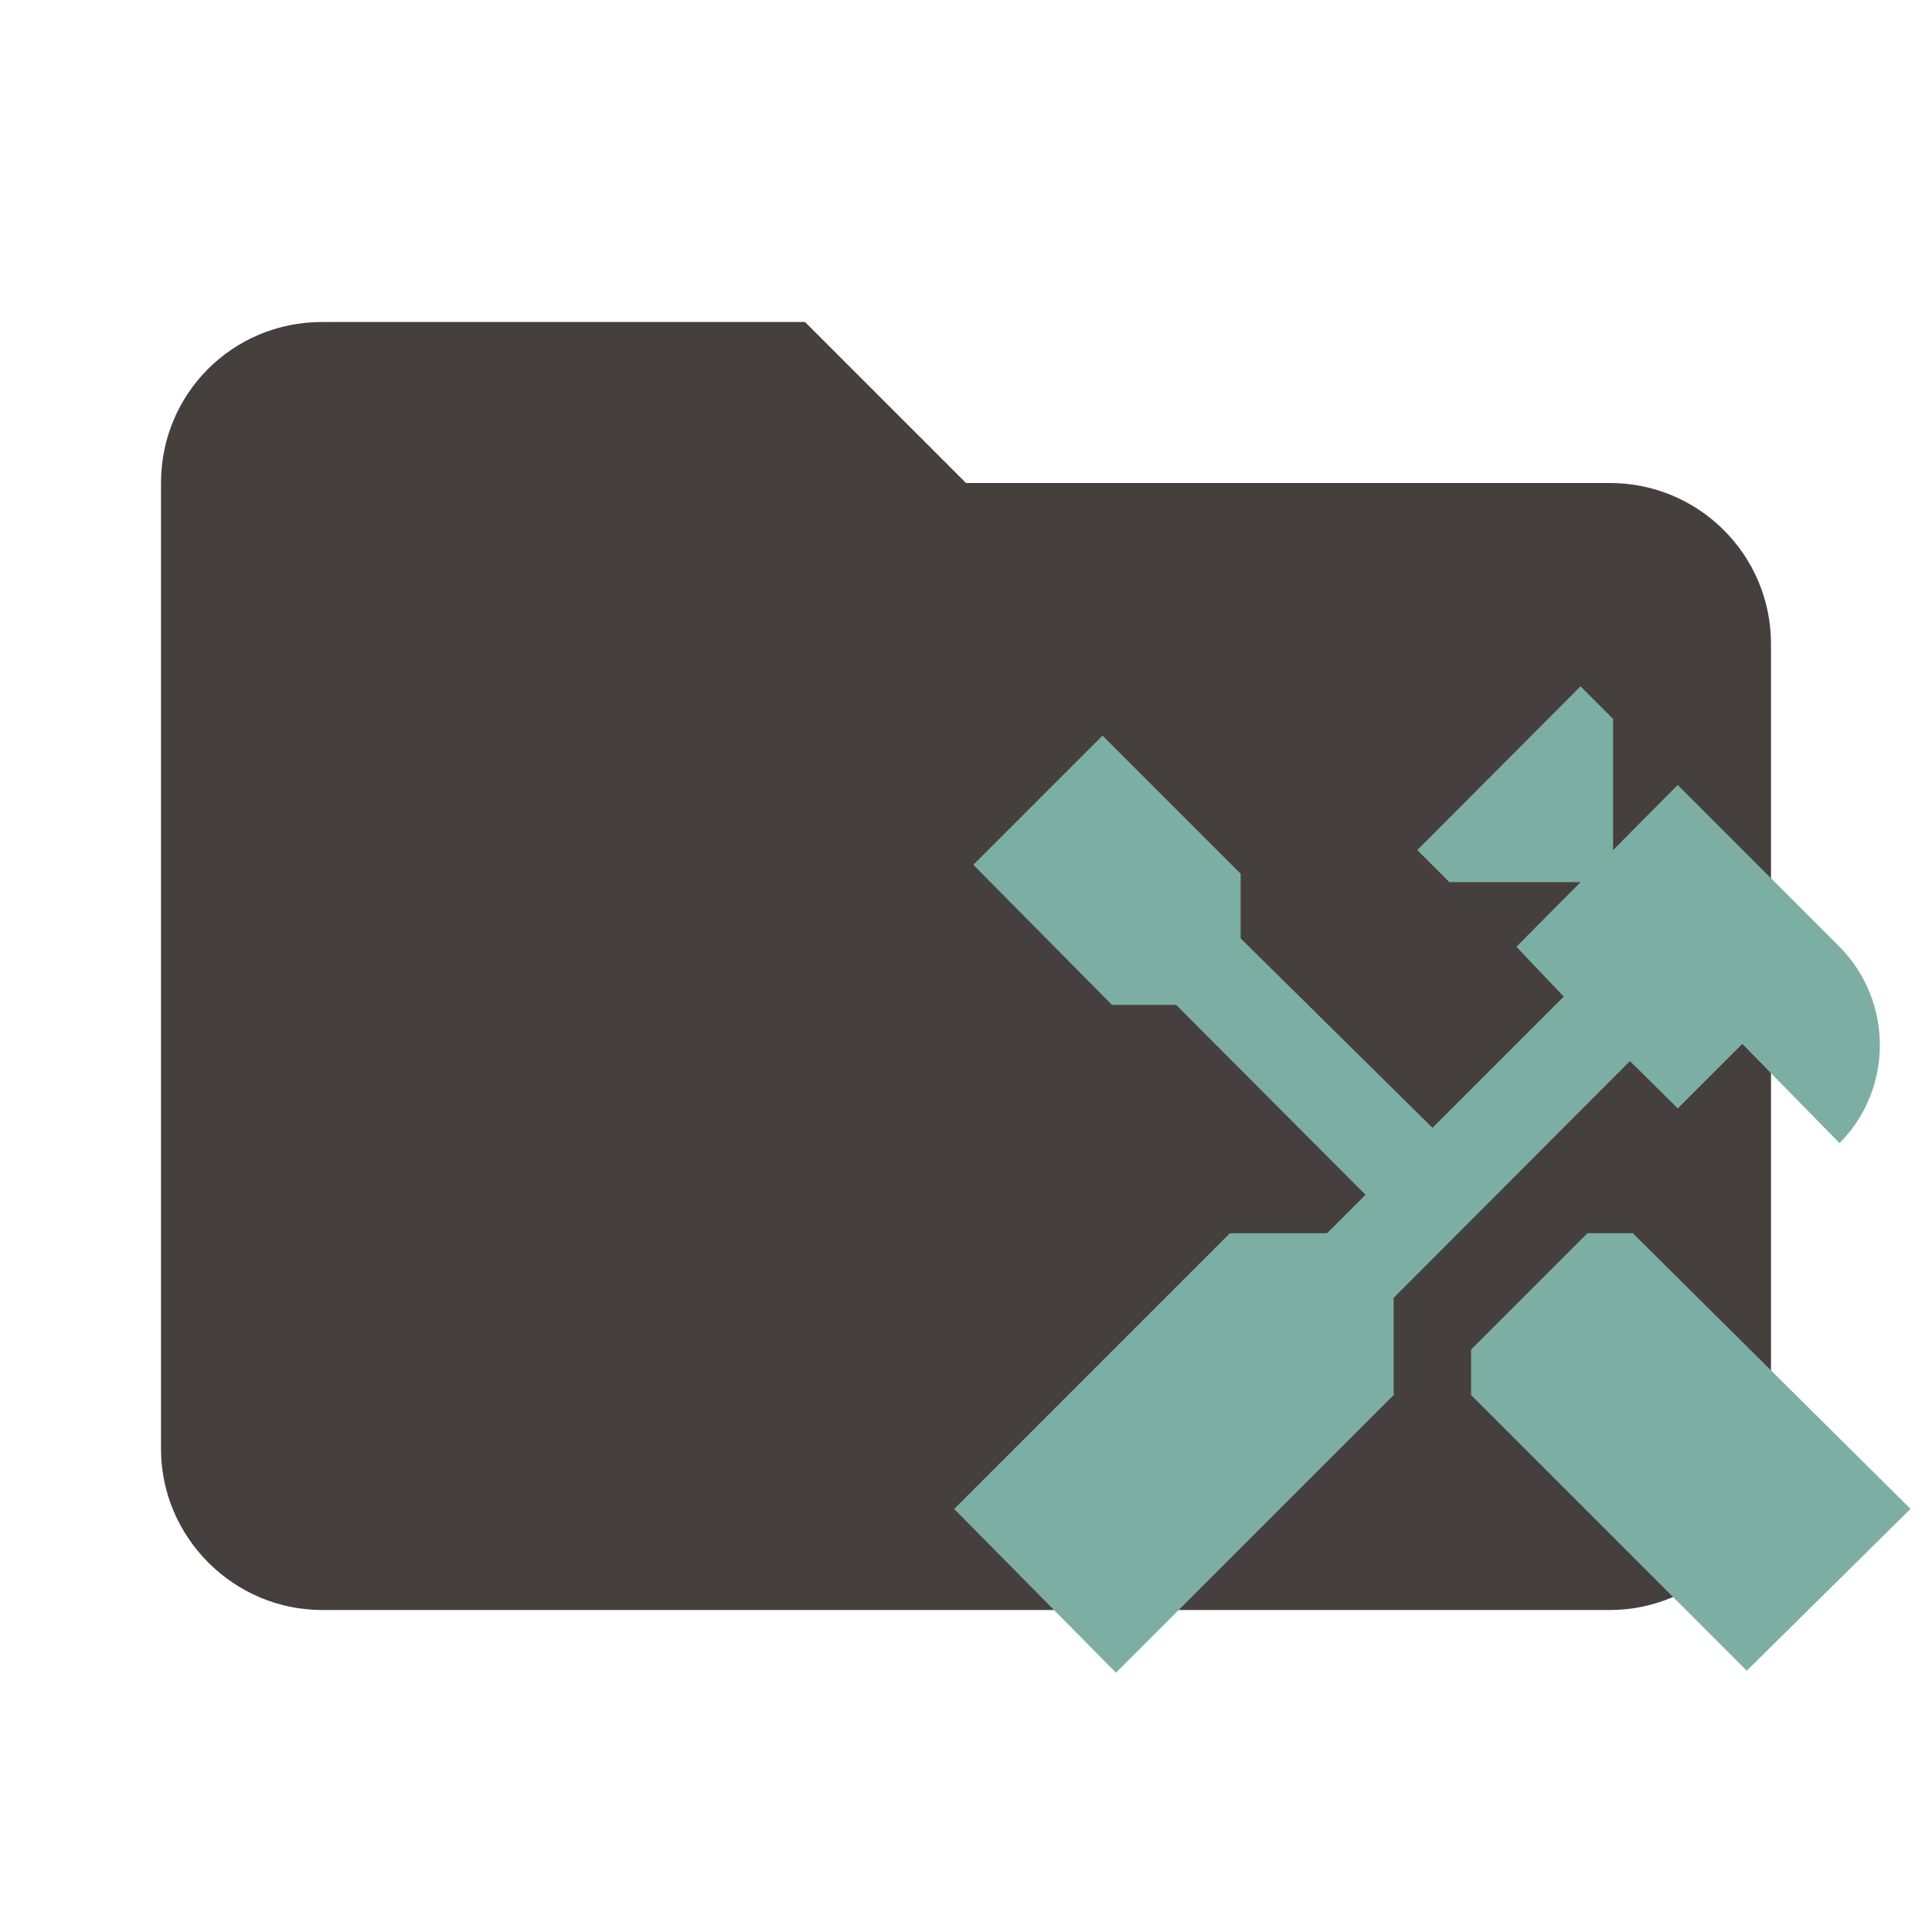
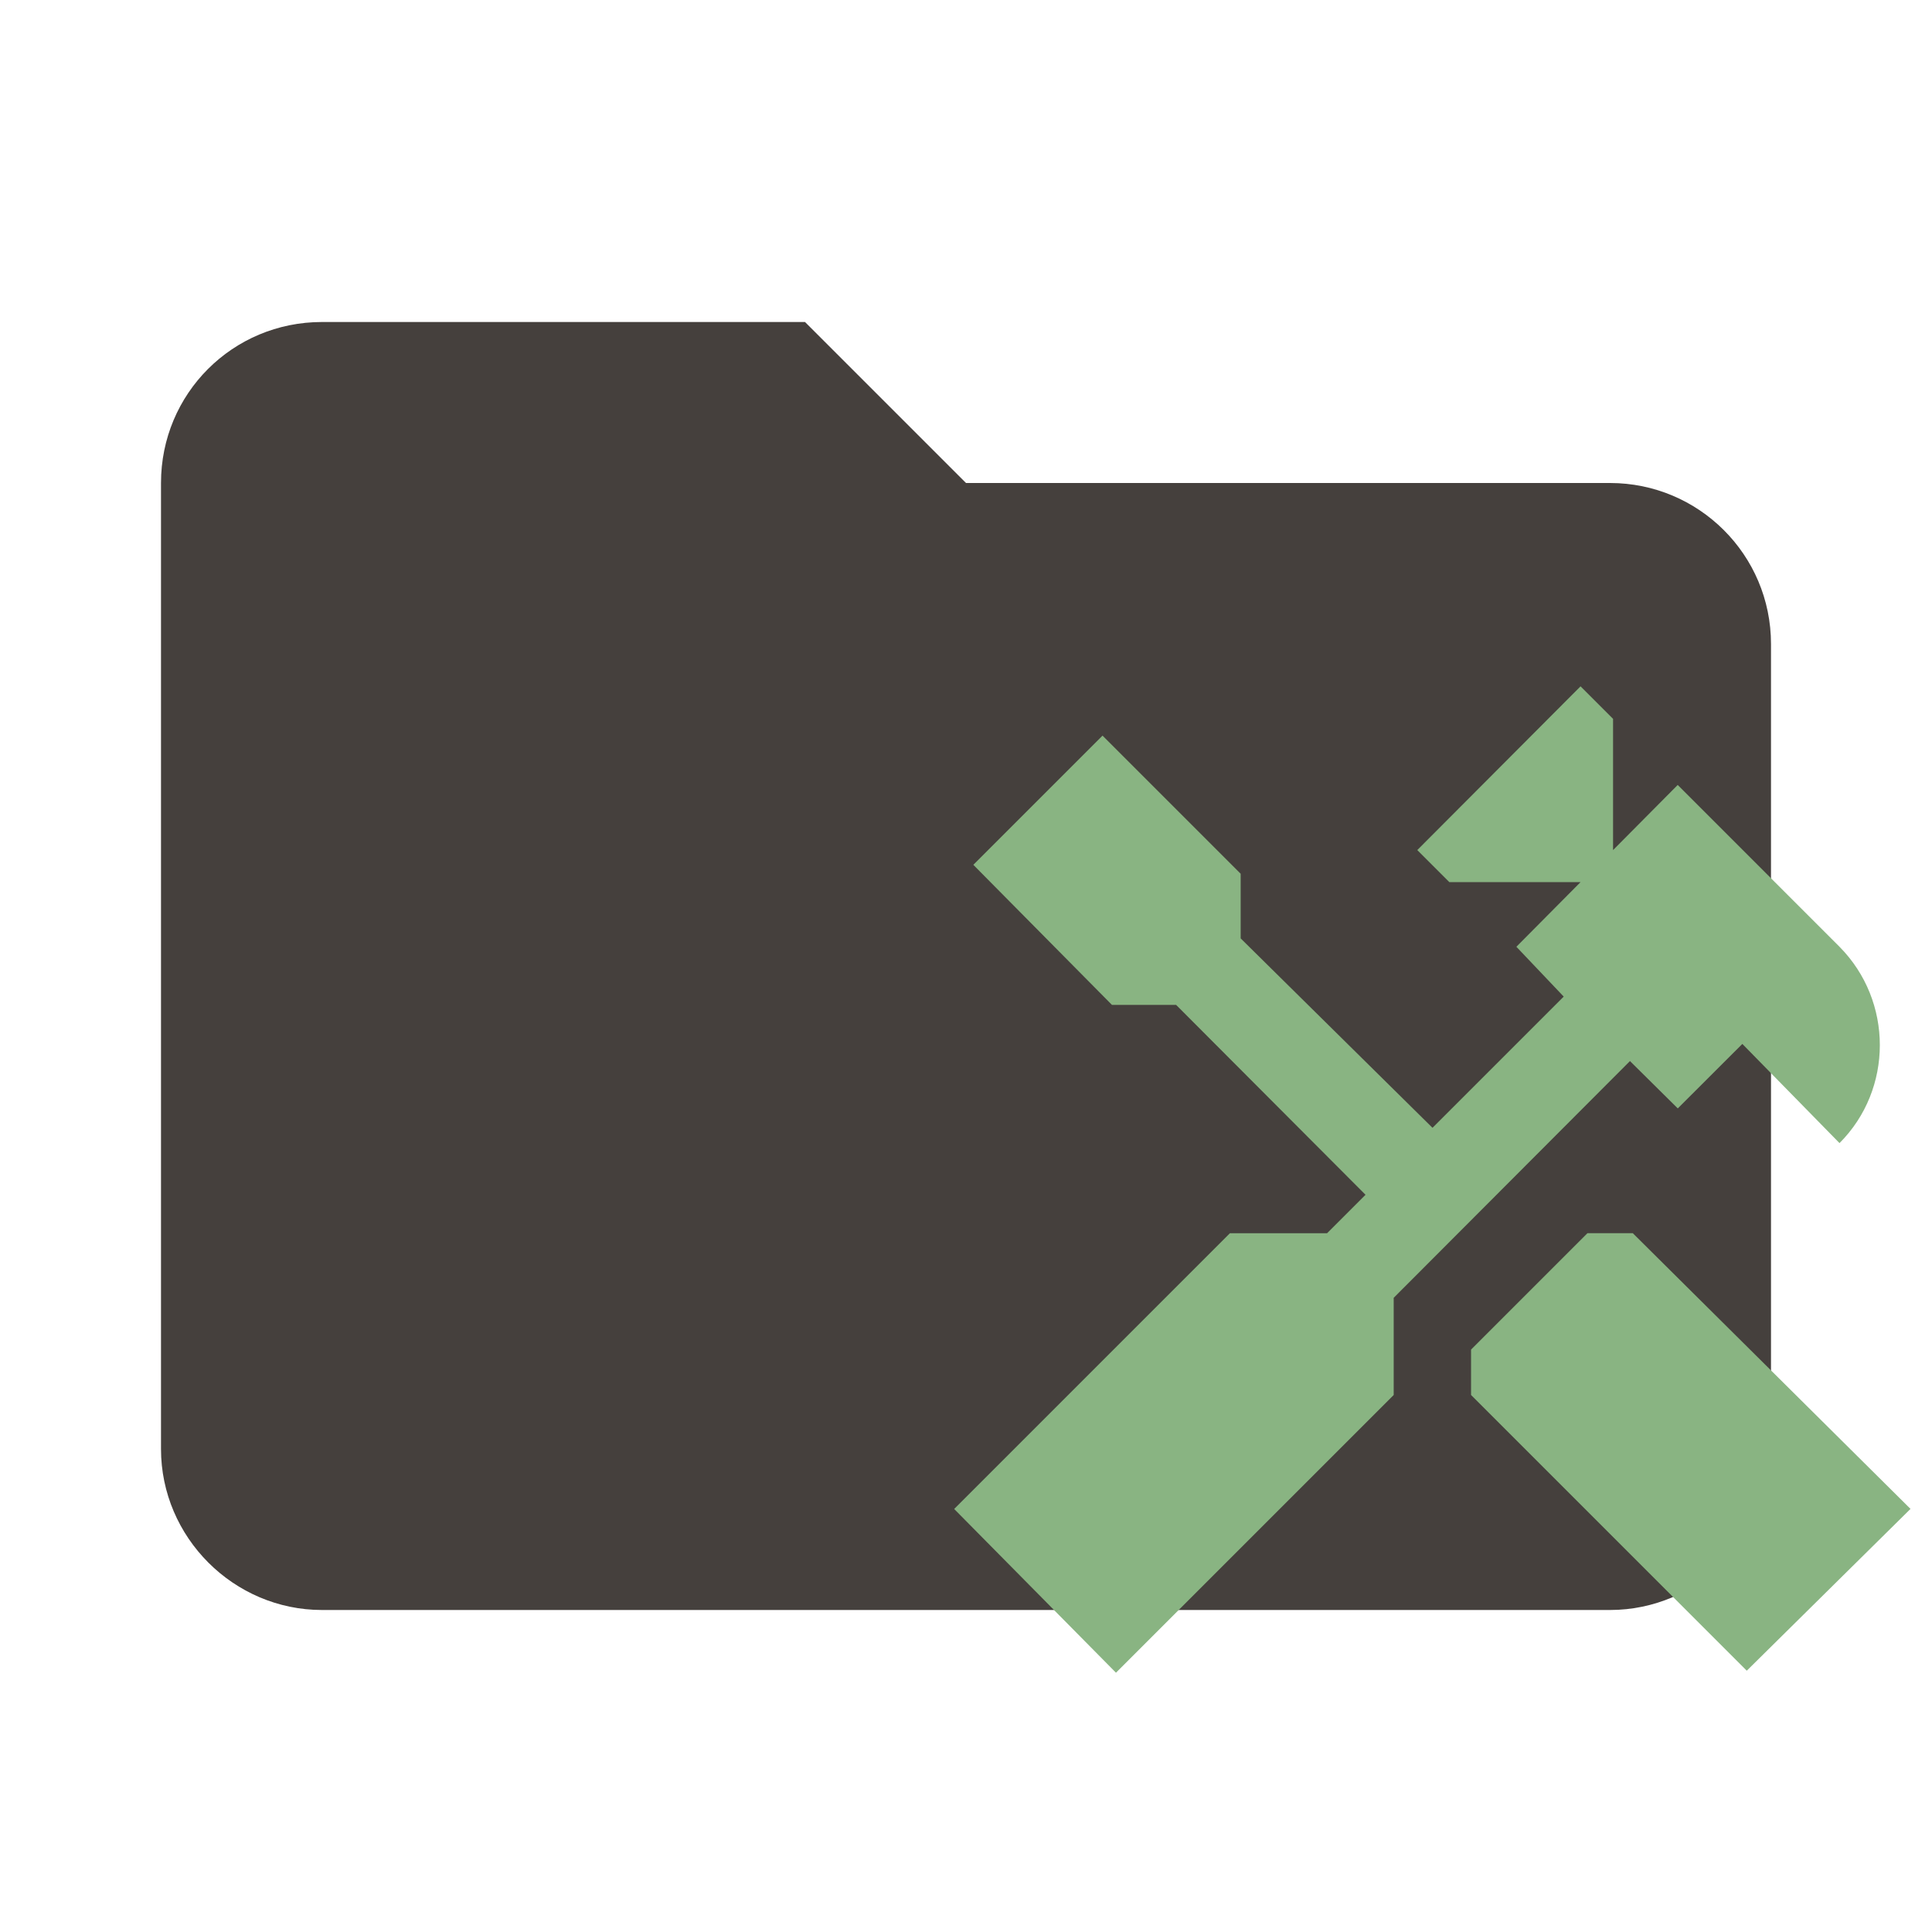
<svg xmlns="http://www.w3.org/2000/svg" clip-rule="evenodd" fill-rule="evenodd" stroke-linejoin="round" stroke-miterlimit="1.414" version="1.1" viewBox="0 0 24 24" xml:space="preserve">
  <path d="m10 4h-6c-1.11 0-2 0.89-2 2v12c0 1.097 0.903 2 2 2h16c1.097 0 2-0.903 2-2v-10c0-1.11-0.9-2-2-2h-8l-2-2z" fill="#e57373" fill-rule="nonzero" style="fill:#45403d" />
-   <path d="m20.283 15.319 3.45 3.425-2.034 2.01-3.425-3.425v-0.564l1.446-1.446h0.564m0.558-1.55-0.594-0.588-2.935 2.941v1.207l-3.45 3.45-2.01-2.034 3.425-3.425h1.207l0.478-0.478-2.353-2.359h-0.797l-1.722-1.74 1.605-1.605 1.716 1.716v0.803l2.383 2.353 1.63-1.63-0.588-0.619 0.797-0.803h-1.63l-0.398-0.398 2.028-2.034 0.404 0.404v1.63l0.803-0.809 2.01 2.01c0.668 0.674 0.668 1.771 0 2.439l-1.207-1.232z" style="fill:#7daea3;stroke-width:.613" />
+   <path d="m20.283 15.319 3.45 3.425-2.034 2.01-3.425-3.425v-0.564l1.446-1.446h0.564m0.558-1.55-0.594-0.588-2.935 2.941v1.207l-3.45 3.45-2.01-2.034 3.425-3.425h1.207l0.478-0.478-2.353-2.359h-0.797l-1.722-1.74 1.605-1.605 1.716 1.716v0.803l2.383 2.353 1.63-1.63-0.588-0.619 0.797-0.803h-1.63l-0.398-0.398 2.028-2.034 0.404 0.404v1.63l0.803-0.809 2.01 2.01c0.668 0.674 0.668 1.771 0 2.439l-1.207-1.232z" style="fill:#89b482;stroke-width:.613" />
</svg>
